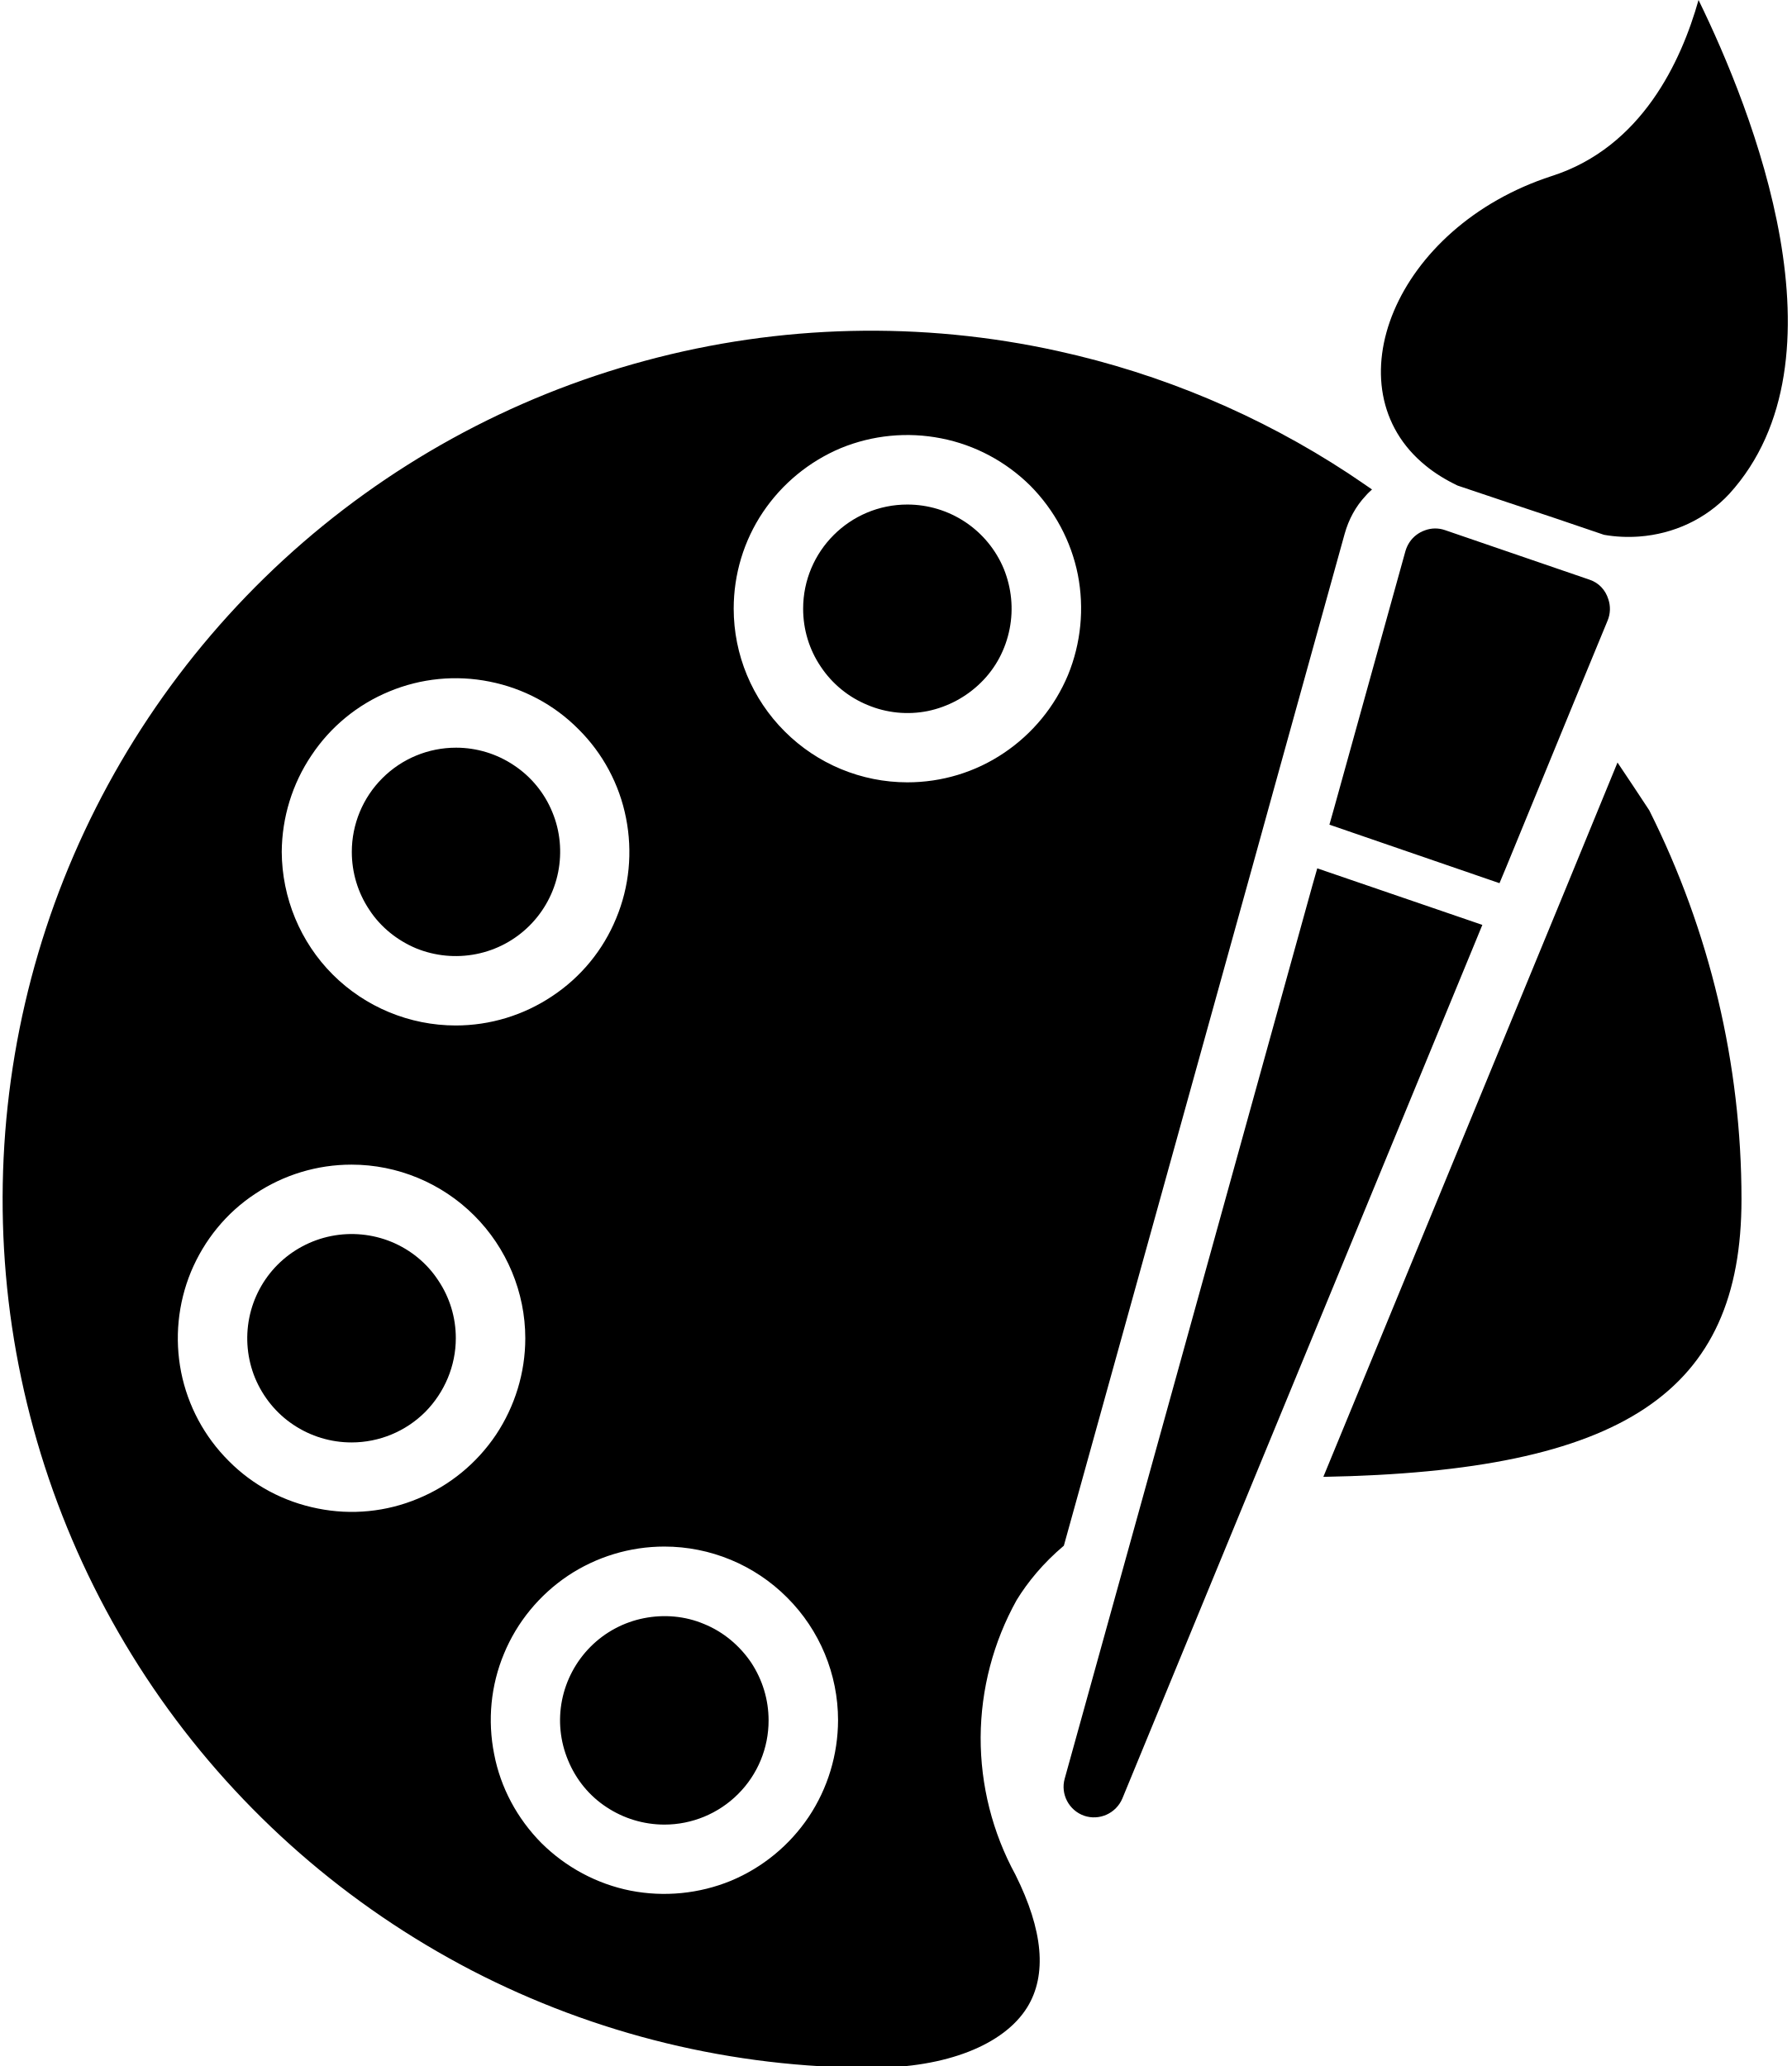
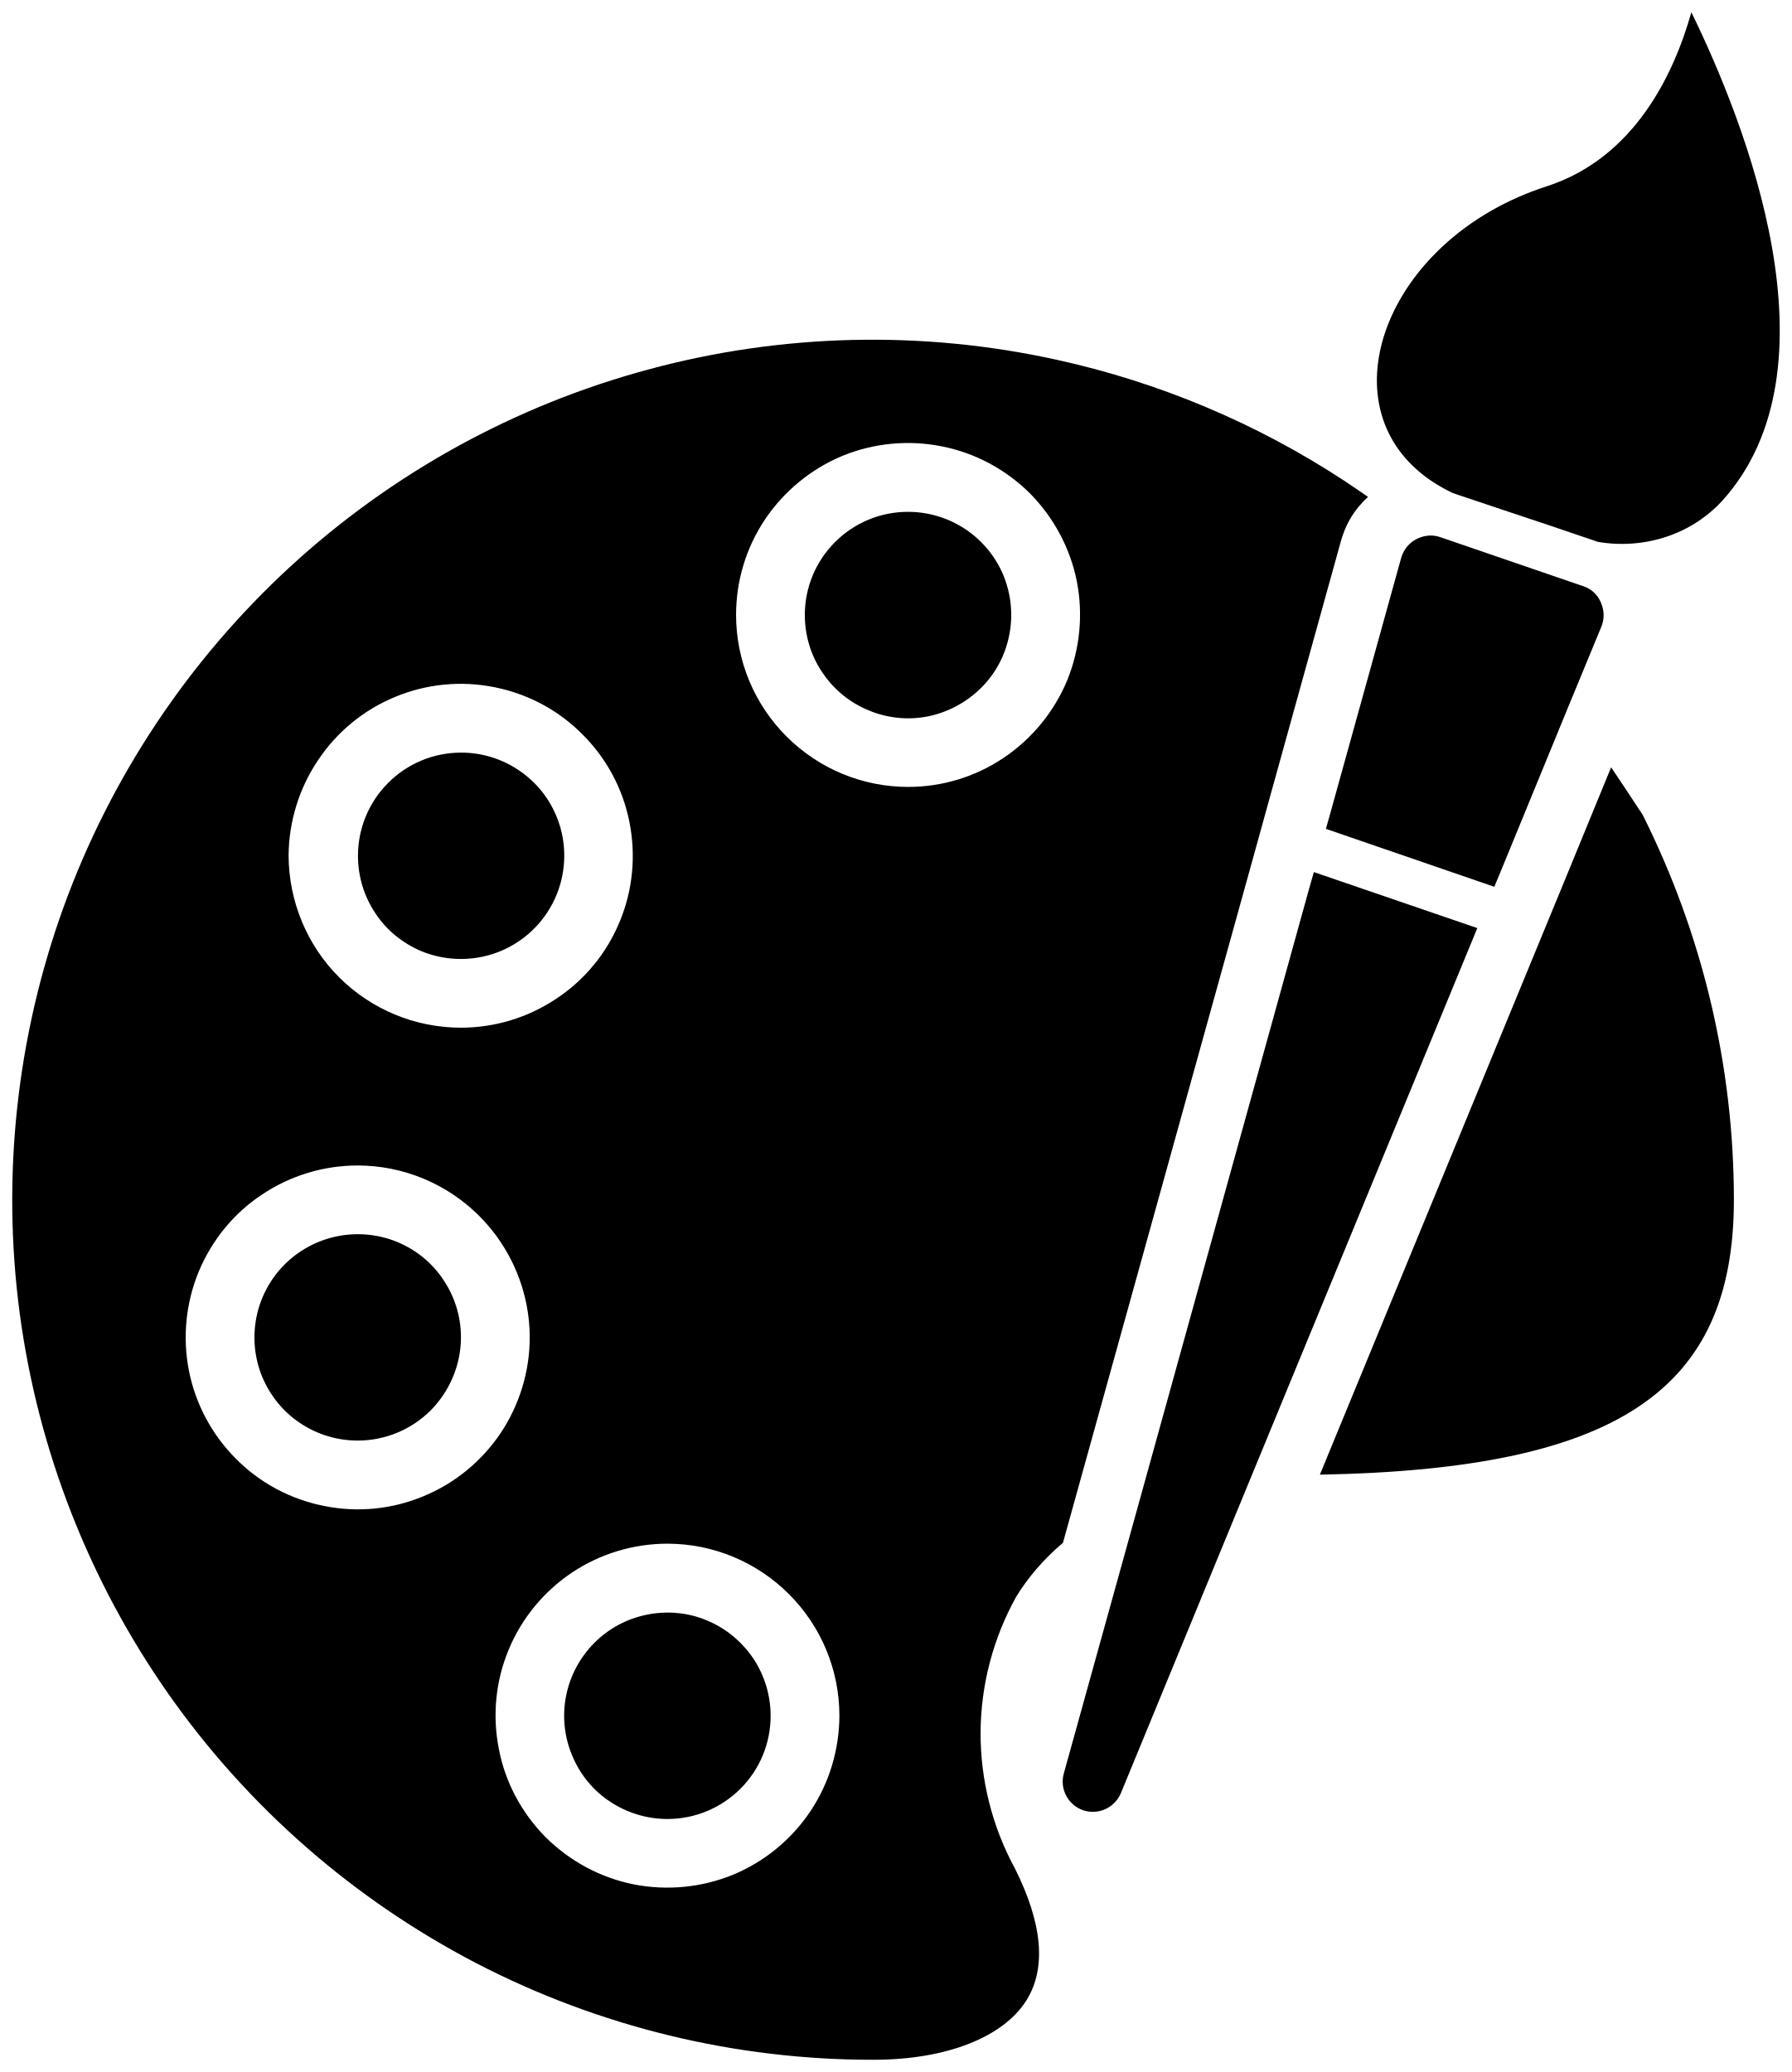
- <svg xmlns="http://www.w3.org/2000/svg" fill="currentColor" aria-hidden="true" viewBox="39 11.148 290 334.5">
-   <path d="m296.305 105.004-23.414-8.031a4.77 4.77 0 0 0-3.23.039 5 5 0 0 0-1.438.785c-.79.613-1.399 1.496-1.715 2.562l-11.52 41.512-.789 2.797 27.531 9.473 1.125-2.7 10.97-26.722 5.413-13.117a4.9 4.9 0 0 0 .098-3.465c-.453-1.438-1.496-2.621-3.031-3.133m-26.508-18.449c1.457 1.199 3.21 2.28 5.14 3.207l8.036 2.699 7.562 2.52 8.113 2.757c1.91.336 3.82.414 5.692.278 5.555-.414 10.77-2.797 14.594-6.914 19.789-21.801 3.777-62.012-4.985-79.954-2.797 9.926-9.195 23.829-23.75 28.497-25.48 8.27-35.879 34.382-20.402 46.91m31.035 48.05-8.27 20.145-5 12.133-34.347 83.379c48.605-.887 67.687-13.707 67.687-44.942 0-21.879-5.14-43.441-14.93-62.976-1.792-2.719-3.503-5.317-5.14-7.739M211.21 261.406l30.602-110.242 3.508-12.68 11.344-40.902c.649-2.344 1.809-4.473 3.406-6.164.313-.375.688-.711 1.024-1.023-1.262-.887-2.563-1.735-3.86-2.622a140.7 140.7 0 0 0-46.988-19.789 140.2 140.2 0 0 0-66.82 1.575 140.5 140.5 0 0 0-58.547 32.238 141 141 0 0 0-37.043 55.613 140.85 140.85 0 0 0-7.188 66.48 140.9 140.9 0 0 0 24.344 62.27c13.016 18.512 30.266 33.559 50.332 43.996a140.7 140.7 0 0 0 64.95 15.774c11.855 0 21.23-3.684 25.011-9.79 3.227-5.238 2.578-12.464-1.914-21.464a46.2 46.2 0 0 1-5.629-22.25 46.2 46.2 0 0 1 5.828-22.215c1.774-2.895 4.274-5.969 7.64-8.805M89.41 133.461a27.86 27.86 0 0 1 12.602-10.36 27.9 27.9 0 0 1 16.25-1.593c5.453 1.082 10.457 3.742 14.375 7.699a27.8 27.8 0 0 1 7.699 14.379c1.082 5.453.55 11.105-1.594 16.246a27.7 27.7 0 0 1-10.36 12.602 28.06 28.06 0 0 1-15.616 4.746 28.2 28.2 0 0 1-19.91-8.25c-5.239-5.239-8.211-12.407-8.25-19.871.039-5.555 1.71-11.008 4.804-15.598m17.25 120.324a27.74 27.74 0 0 1-16.226 1.598c-5.496-1.086-10.496-3.742-14.414-7.703a28.05 28.05 0 0 1-7.7-14.375 28.27 28.27 0 0 1 1.594-16.246c2.145-5.141 5.73-9.551 10.36-12.602a28.07 28.07 0 0 1 15.636-4.746c7.422 0 14.59 2.973 19.867 8.25 5.239 5.238 8.254 12.406 8.254 19.871 0 5.55-1.676 11.008-4.746 15.617-3.094 4.606-7.484 8.23-12.625 10.336m63.254 51.52a28.3 28.3 0 0 1-12.601 10.355 28.5 28.5 0 0 1-16.25 1.598c-5.454-1.086-10.458-3.781-14.415-7.7-3.918-3.96-6.617-8.96-7.66-14.417-1.082-5.454-.55-11.106 1.594-16.246 2.11-5.122 5.73-9.512 10.32-12.602a28.17 28.17 0 0 1 15.637-4.746 28.08 28.08 0 0 1 19.871 8.25 28.08 28.08 0 0 1 8.25 19.871c-.02 5.55-1.652 11.008-4.746 15.637m15.973-167.492a28.08 28.08 0 0 1-19.871-8.25 28.08 28.08 0 0 1-8.25-19.872c0-5.55 1.632-11.007 4.746-15.636a28.5 28.5 0 0 1 12.601-10.356 28.3 28.3 0 0 1 16.246-1.578c5.457 1.067 10.457 3.742 14.418 7.66 3.918 3.961 6.614 8.961 7.7 14.418a28.47 28.47 0 0 1-1.598 16.246 28.4 28.4 0 0 1-10.356 12.602c-4.628 3.133-10.085 4.766-15.636 4.766m0 0" />
-   <path d="m278.953 160.895-26.723-9.157-.785 2.754-27.632 99.707-12.465 44.922c-.707 2.52.691 5.137 3.132 6.004 2.48.848 5.18-.375 6.204-2.797l21.328-51.793 35.84-86.96ZM152.98 274.09c-3.074-1.3-6.48-1.594-9.75-.945a16.8 16.8 0 0 0-8.625 4.609 16.97 16.97 0 0 0-4.628 8.664 16.76 16.76 0 0 0 .984 9.746c1.262 3.074 3.406 5.73 6.203 7.563a17 17 0 0 0 9.375 2.836 16.87 16.87 0 0 0 11.934-4.942 16.8 16.8 0 0 0 4.941-11.933c0-3.348-.984-6.579-2.832-9.375-1.89-2.778-4.512-4.961-7.602-6.223m-50.613-61.875a17 17 0 0 0-9.746-.945 16.97 16.97 0 0 0-8.668 4.628 16.86 16.86 0 0 0-4.605 8.625 16.97 16.97 0 0 0 .945 9.747c1.297 3.093 3.445 5.73 6.203 7.562a16.9 16.9 0 0 0 9.414 2.856c4.469 0 8.762-1.774 11.934-4.942 3.129-3.172 4.941-7.465 4.941-11.934a16.7 16.7 0 0 0-2.855-9.375c-1.832-2.796-4.47-4.94-7.563-6.222m92.891-116.543a16.96 16.96 0 0 0-9.371-2.836 16.873 16.873 0 0 0-16.88 16.875c0 3.348.985 6.617 2.856 9.375a16.7 16.7 0 0 0 7.563 6.203 16.7 16.7 0 0 0 9.75.984 17.27 17.27 0 0 0 8.625-4.628c2.383-2.344 3.976-5.356 4.629-8.665.648-3.27.312-6.636-.946-9.746a16.9 16.9 0 0 0-6.226-7.562m-88.934 69.004a17.03 17.03 0 0 0 9.75.945 16.8 16.8 0 0 0 8.664-4.629 16.9 16.9 0 0 0 4.61-8.625c.648-3.27.336-6.676-.946-9.746a16.64 16.64 0 0 0-6.203-7.562 16.8 16.8 0 0 0-9.375-2.856c-4.488 0-8.761 1.77-11.933 4.942a16.87 16.87 0 0 0-4.942 11.933c0 3.348.985 6.617 2.836 9.375 1.809 2.777 4.469 4.922 7.54 6.223m0 0" />
+ <svg xmlns="http://www.w3.org/2000/svg" viewBox="37.424 9.148 292.978 338.782" fill="currentColor" aria-hidden="true" focusable="false">
+   <path fill="currentColor" d="m296.305 105.004-23.414-8.031a4.77 4.77 0 0 0-3.23.039 5 5 0 0 0-1.438.785c-.79.613-1.399 1.496-1.715 2.562l-11.52 41.512-.789 2.797 27.531 9.473 1.125-2.7 10.97-26.722 5.413-13.117a4.9 4.9 0 0 0 .098-3.465c-.453-1.438-1.496-2.621-3.031-3.133m-26.508-18.449c1.457 1.199 3.21 2.28 5.14 3.207l8.036 2.699 7.562 2.52 8.113 2.757c1.91.336 3.82.414 5.692.278 5.555-.414 10.77-2.797 14.594-6.914 19.789-21.801 3.777-62.012-4.985-79.954-2.797 9.926-9.195 23.829-23.75 28.497-25.48 8.27-35.879 34.382-20.402 46.91m31.035 48.05-8.27 20.145-5 12.133-34.347 83.379c48.605-.887 67.687-13.707 67.687-44.942 0-21.879-5.14-43.441-14.93-62.976-1.792-2.719-3.503-5.317-5.14-7.739M211.21 261.406l30.602-110.242 3.508-12.68 11.344-40.902c.649-2.344 1.809-4.473 3.406-6.164.313-.375.688-.711 1.024-1.023-1.262-.887-2.563-1.735-3.86-2.622a140.7 140.7 0 0 0-46.988-19.789 140.2 140.2 0 0 0-66.82 1.575 140.5 140.5 0 0 0-58.547 32.238 141 141 0 0 0-37.043 55.613 140.85 140.85 0 0 0-7.188 66.48 140.9 140.9 0 0 0 24.344 62.27c13.016 18.512 30.266 33.559 50.332 43.996a140.7 140.7 0 0 0 64.95 15.774c11.855 0 21.23-3.684 25.011-9.79 3.227-5.238 2.578-12.464-1.914-21.464a46.2 46.2 0 0 1-5.629-22.25 46.2 46.2 0 0 1 5.828-22.215c1.774-2.895 4.274-5.969 7.64-8.805M89.41 133.461a27.86 27.86 0 0 1 12.602-10.36 27.9 27.9 0 0 1 16.25-1.593c5.453 1.082 10.457 3.742 14.375 7.699a27.8 27.8 0 0 1 7.699 14.379c1.082 5.453.55 11.105-1.594 16.246a27.7 27.7 0 0 1-10.36 12.602 28.06 28.06 0 0 1-15.616 4.746 28.2 28.2 0 0 1-19.91-8.25c-5.239-5.239-8.211-12.407-8.25-19.871.039-5.555 1.71-11.008 4.804-15.598m17.25 120.324a27.74 27.74 0 0 1-16.226 1.598c-5.496-1.086-10.496-3.742-14.414-7.703a28.05 28.05 0 0 1-7.7-14.375 28.27 28.27 0 0 1 1.594-16.246c2.145-5.141 5.73-9.551 10.36-12.602a28.07 28.07 0 0 1 15.636-4.746c7.422 0 14.59 2.973 19.867 8.25 5.239 5.238 8.254 12.406 8.254 19.871 0 5.55-1.676 11.008-4.746 15.617-3.094 4.606-7.484 8.23-12.625 10.336m63.254 51.52a28.3 28.3 0 0 1-12.601 10.355 28.5 28.5 0 0 1-16.25 1.598c-5.454-1.086-10.458-3.781-14.415-7.7-3.918-3.96-6.617-8.96-7.66-14.417-1.082-5.454-.55-11.106 1.594-16.246 2.11-5.122 5.73-9.512 10.32-12.602a28.17 28.17 0 0 1 15.637-4.746 28.08 28.08 0 0 1 19.871 8.25 28.08 28.08 0 0 1 8.25 19.871c-.02 5.55-1.652 11.008-4.746 15.637m15.973-167.492a28.08 28.08 0 0 1-19.871-8.25 28.08 28.08 0 0 1-8.25-19.872c0-5.55 1.632-11.007 4.746-15.636a28.5 28.5 0 0 1 12.601-10.356 28.3 28.3 0 0 1 16.246-1.578c5.457 1.067 10.457 3.742 14.418 7.66 3.918 3.961 6.614 8.961 7.7 14.418a28.47 28.47 0 0 1-1.598 16.246 28.4 28.4 0 0 1-10.356 12.602c-4.628 3.133-10.085 4.766-15.636 4.766m0 0" />
+   <path fill="currentColor" d="m278.953 160.895-26.723-9.157-.785 2.754-27.632 99.707-12.465 44.922c-.707 2.52.691 5.137 3.132 6.004 2.48.848 5.18-.375 6.204-2.797l21.328-51.793 35.84-86.96ZM152.98 274.09c-3.074-1.3-6.48-1.594-9.75-.945a16.8 16.8 0 0 0-8.625 4.609 16.97 16.97 0 0 0-4.628 8.664 16.76 16.76 0 0 0 .984 9.746c1.262 3.074 3.406 5.73 6.203 7.563a17 17 0 0 0 9.375 2.836 16.87 16.87 0 0 0 11.934-4.942 16.8 16.8 0 0 0 4.941-11.933c0-3.348-.984-6.579-2.832-9.375-1.89-2.778-4.512-4.961-7.602-6.223m-50.613-61.875a17 17 0 0 0-9.746-.945 16.97 16.97 0 0 0-8.668 4.628 16.86 16.86 0 0 0-4.605 8.625 16.97 16.97 0 0 0 .945 9.747c1.297 3.093 3.445 5.73 6.203 7.562a16.9 16.9 0 0 0 9.414 2.856c4.469 0 8.762-1.774 11.934-4.942 3.129-3.172 4.941-7.465 4.941-11.934a16.7 16.7 0 0 0-2.855-9.375c-1.832-2.796-4.47-4.94-7.563-6.222m92.891-116.543a16.96 16.96 0 0 0-9.371-2.836 16.873 16.873 0 0 0-16.88 16.875c0 3.348.985 6.617 2.856 9.375a16.7 16.7 0 0 0 7.563 6.203 16.7 16.7 0 0 0 9.75.984 17.27 17.27 0 0 0 8.625-4.628c2.383-2.344 3.976-5.356 4.629-8.665.648-3.27.312-6.636-.946-9.746a16.9 16.9 0 0 0-6.226-7.562m-88.934 69.004a17.03 17.03 0 0 0 9.75.945 16.8 16.8 0 0 0 8.664-4.629 16.9 16.9 0 0 0 4.61-8.625c.648-3.27.336-6.676-.946-9.746a16.64 16.64 0 0 0-6.203-7.562 16.8 16.8 0 0 0-9.375-2.856c-4.488 0-8.761 1.77-11.933 4.942a16.87 16.87 0 0 0-4.942 11.933c0 3.348.985 6.617 2.836 9.375 1.809 2.777 4.469 4.922 7.54 6.223m0 0" />
</svg>
